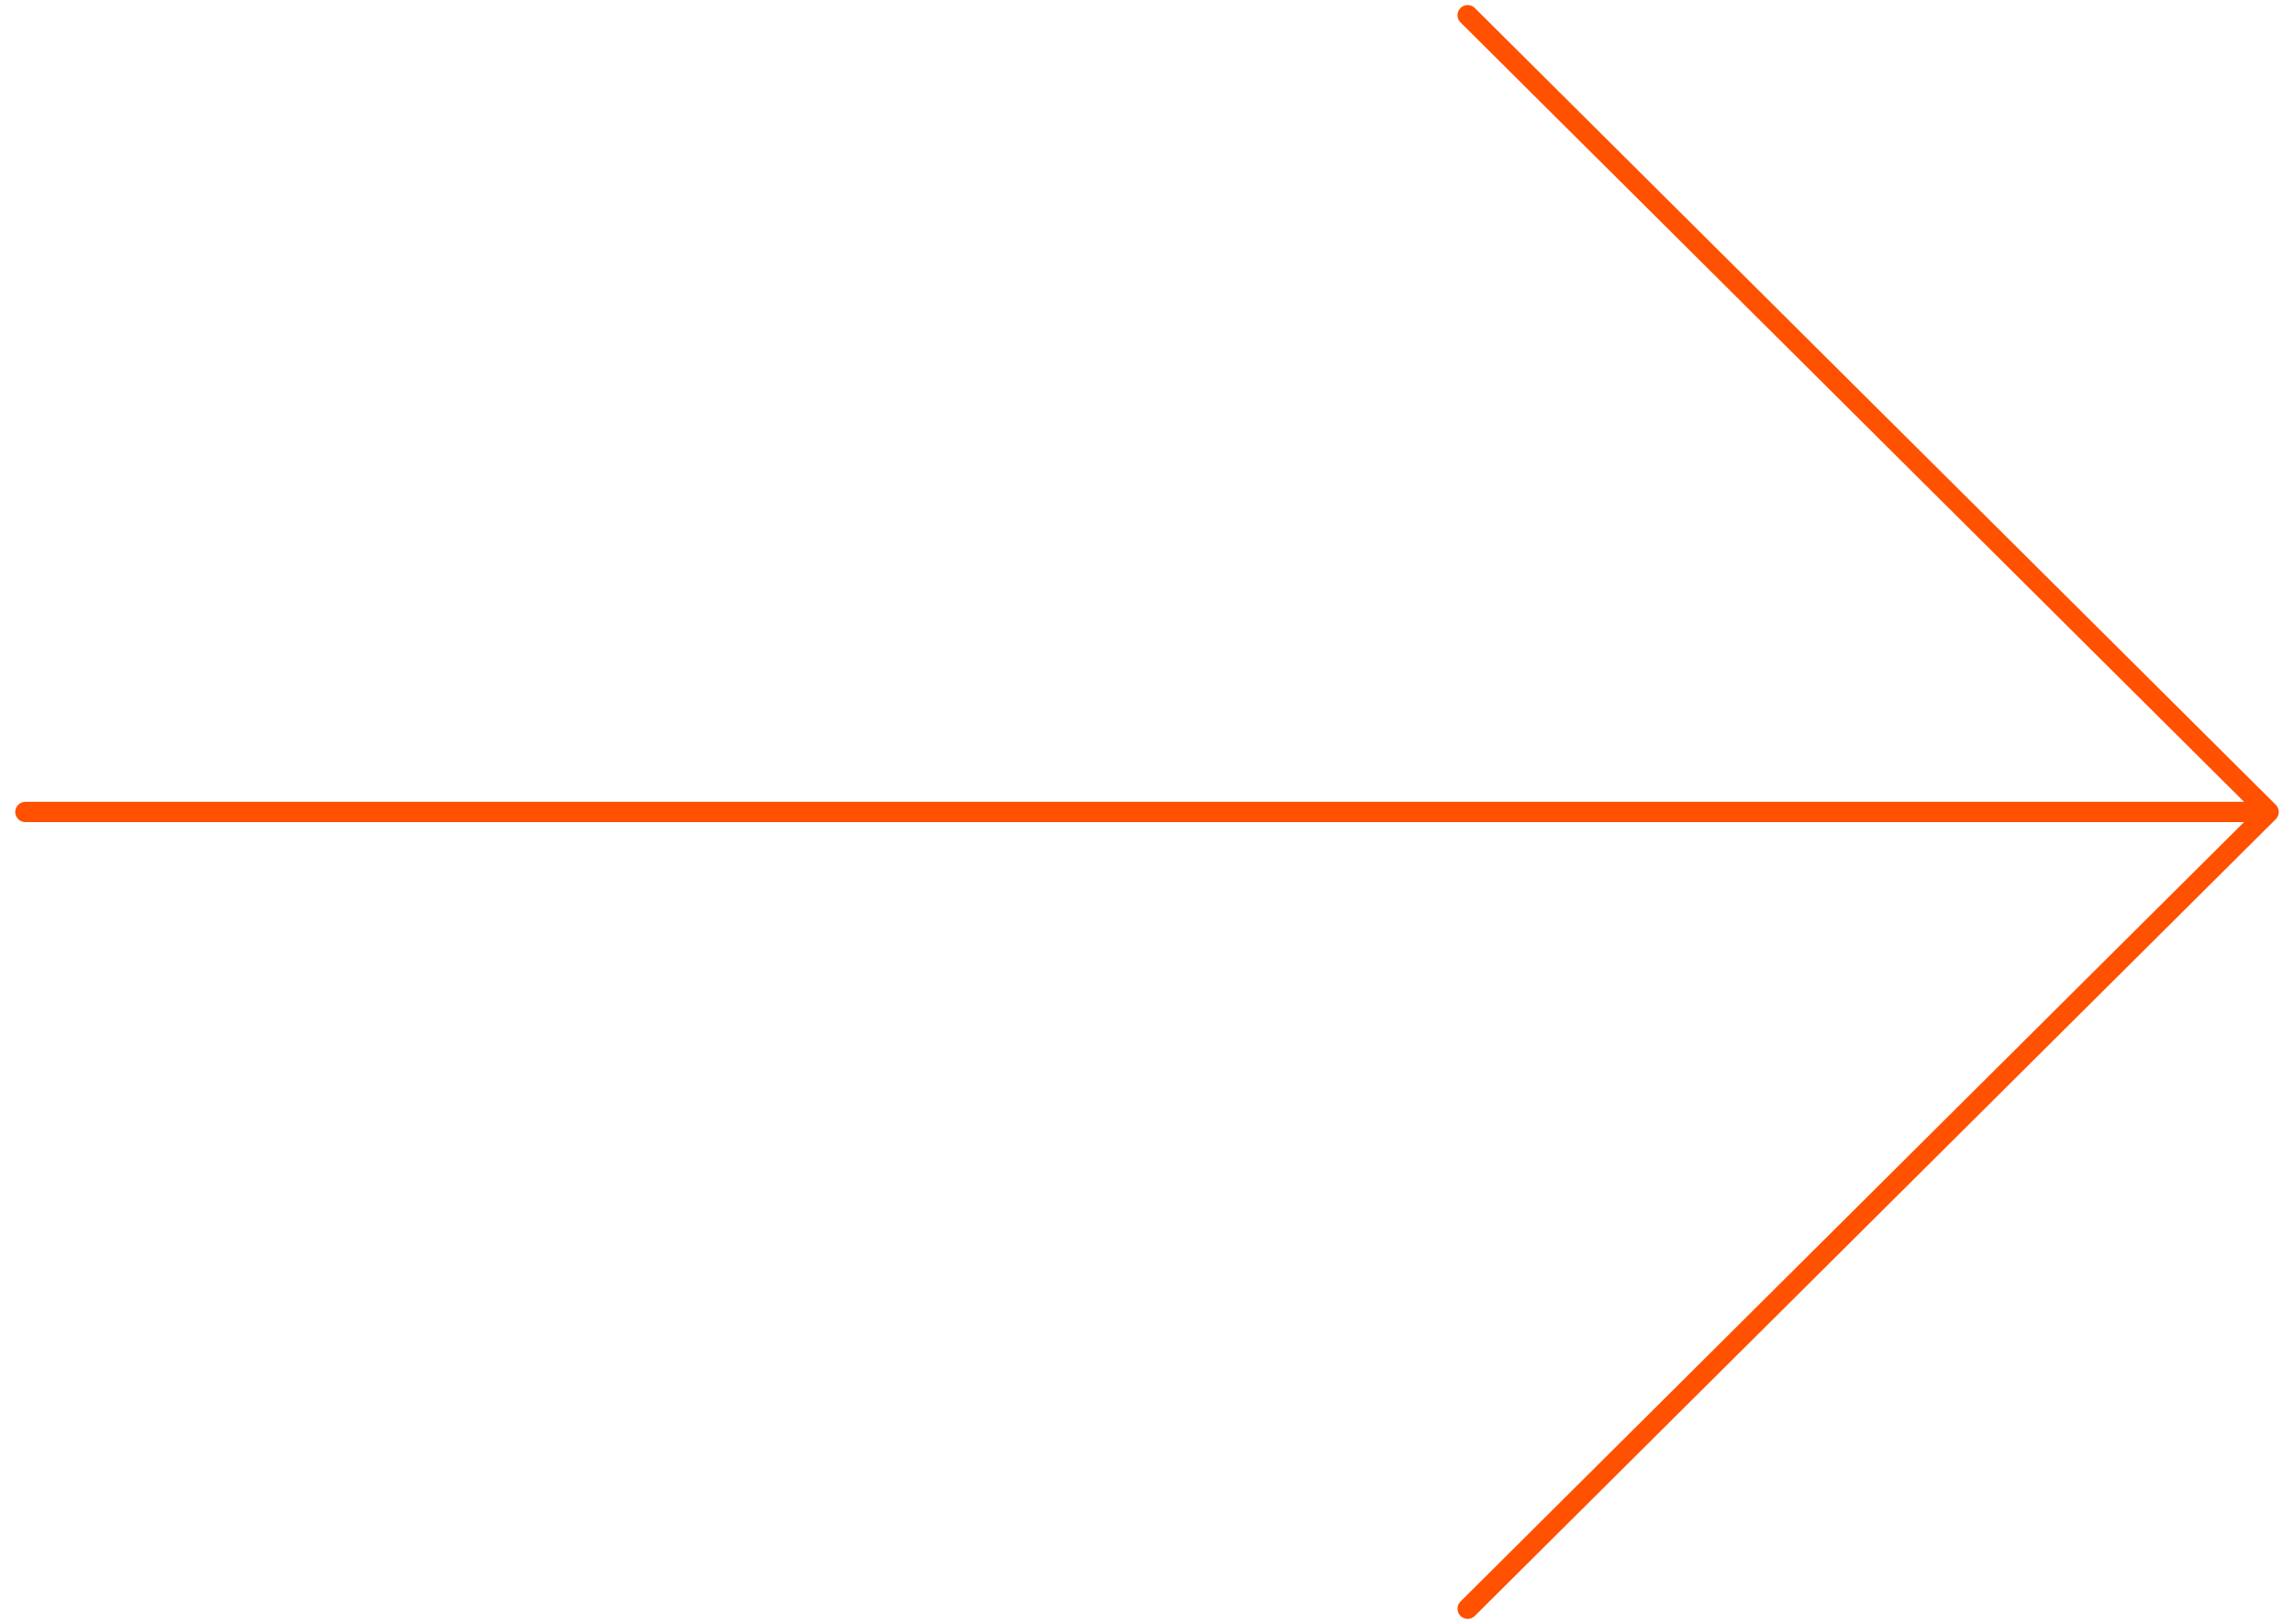
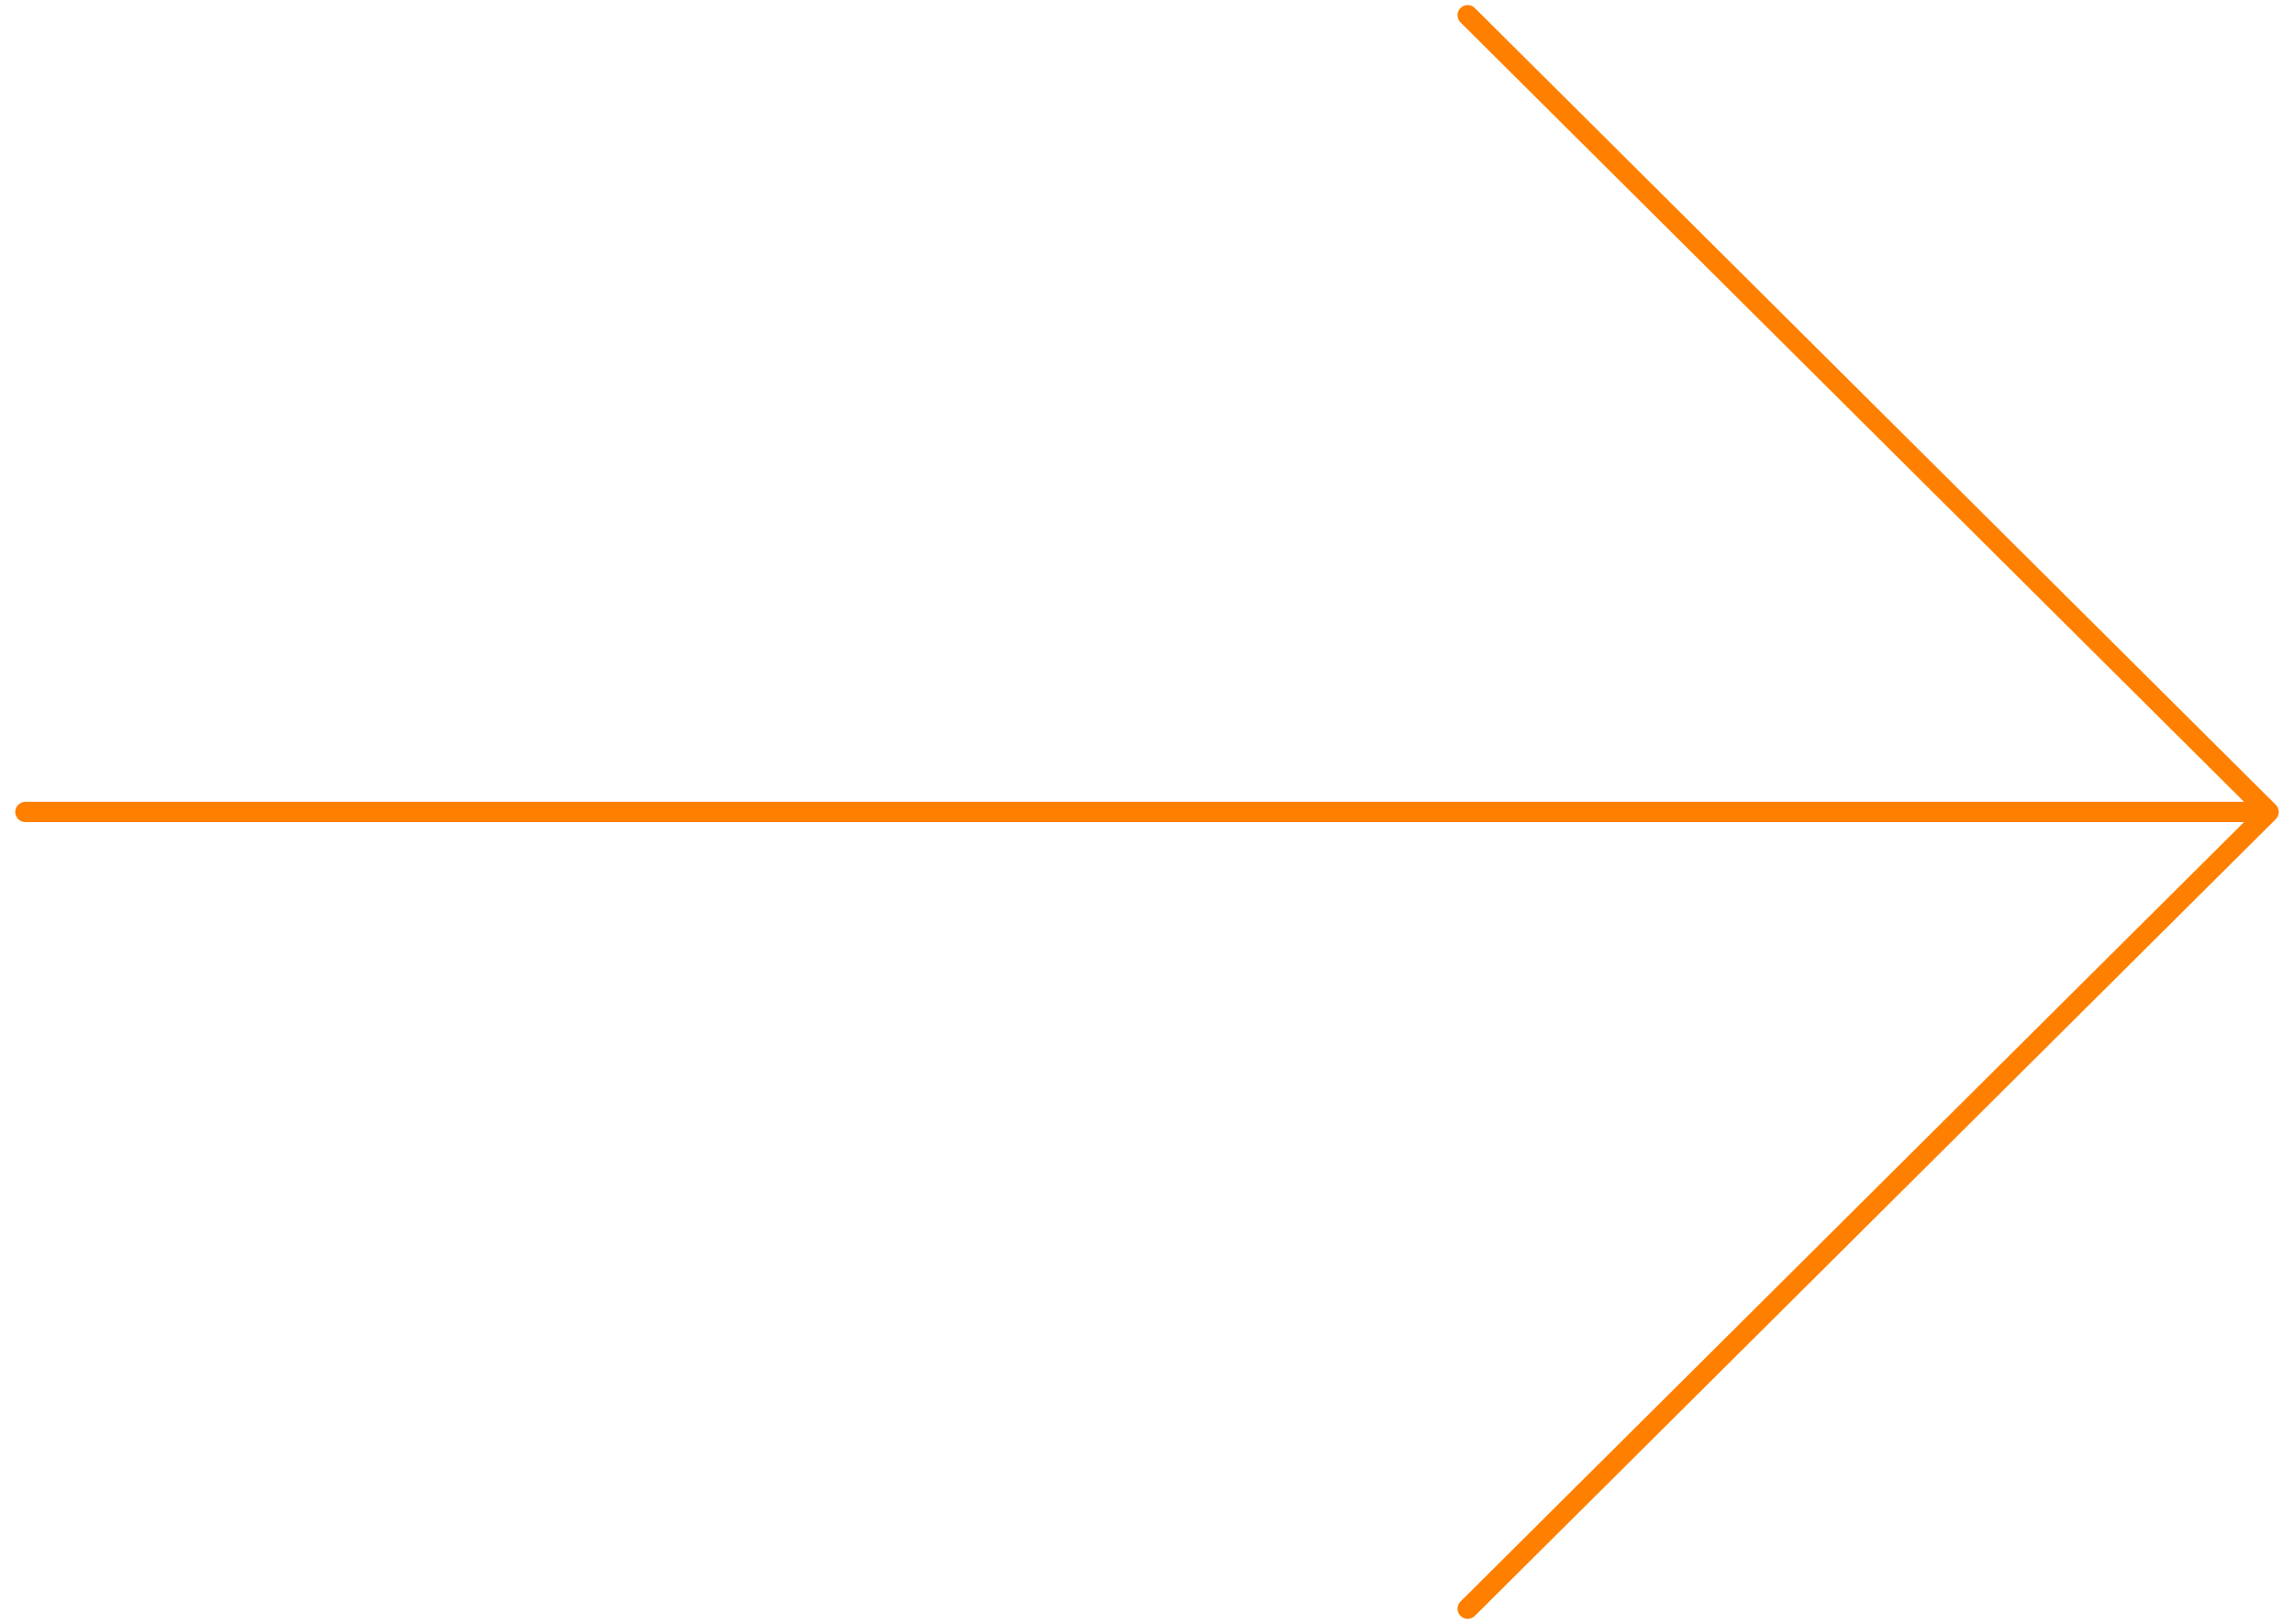
<svg xmlns="http://www.w3.org/2000/svg" width="113" height="80" viewBox="0 0 113 80" fill="none">
-   <path fill-rule="evenodd" clip-rule="evenodd" d="M72.648 0.394C72.452 0.2 72.135 0.2 71.941 0.396C71.746 0.592 71.747 0.908 71.942 1.103L110.539 39.5H1.25C0.974 39.5 0.75 39.724 0.75 40C0.75 40.276 0.974 40.5 1.25 40.5H110.538L71.942 78.897C71.747 79.092 71.746 79.408 71.941 79.604C72.135 79.8 72.452 79.801 72.648 79.606L112.103 40.355C112.197 40.261 112.25 40.133 112.25 40C112.25 39.867 112.197 39.739 112.103 39.646L72.648 0.394Z" fill="#FF5100" />
+   <path fill-rule="evenodd" clip-rule="evenodd" d="M72.648 0.394C72.452 0.2 72.135 0.2 71.941 0.396C71.746 0.592 71.747 0.908 71.942 1.103L110.539 39.5H1.25C0.974 39.5 0.75 39.724 0.75 40C0.75 40.276 0.974 40.5 1.25 40.5H110.538L71.942 78.897C71.747 79.092 71.746 79.408 71.941 79.604C72.135 79.8 72.452 79.801 72.648 79.606L112.103 40.355C112.197 40.261 112.25 40.133 112.25 40C112.25 39.867 112.197 39.739 112.103 39.646L72.648 0.394Z" fill="#ff8000" />
</svg>
